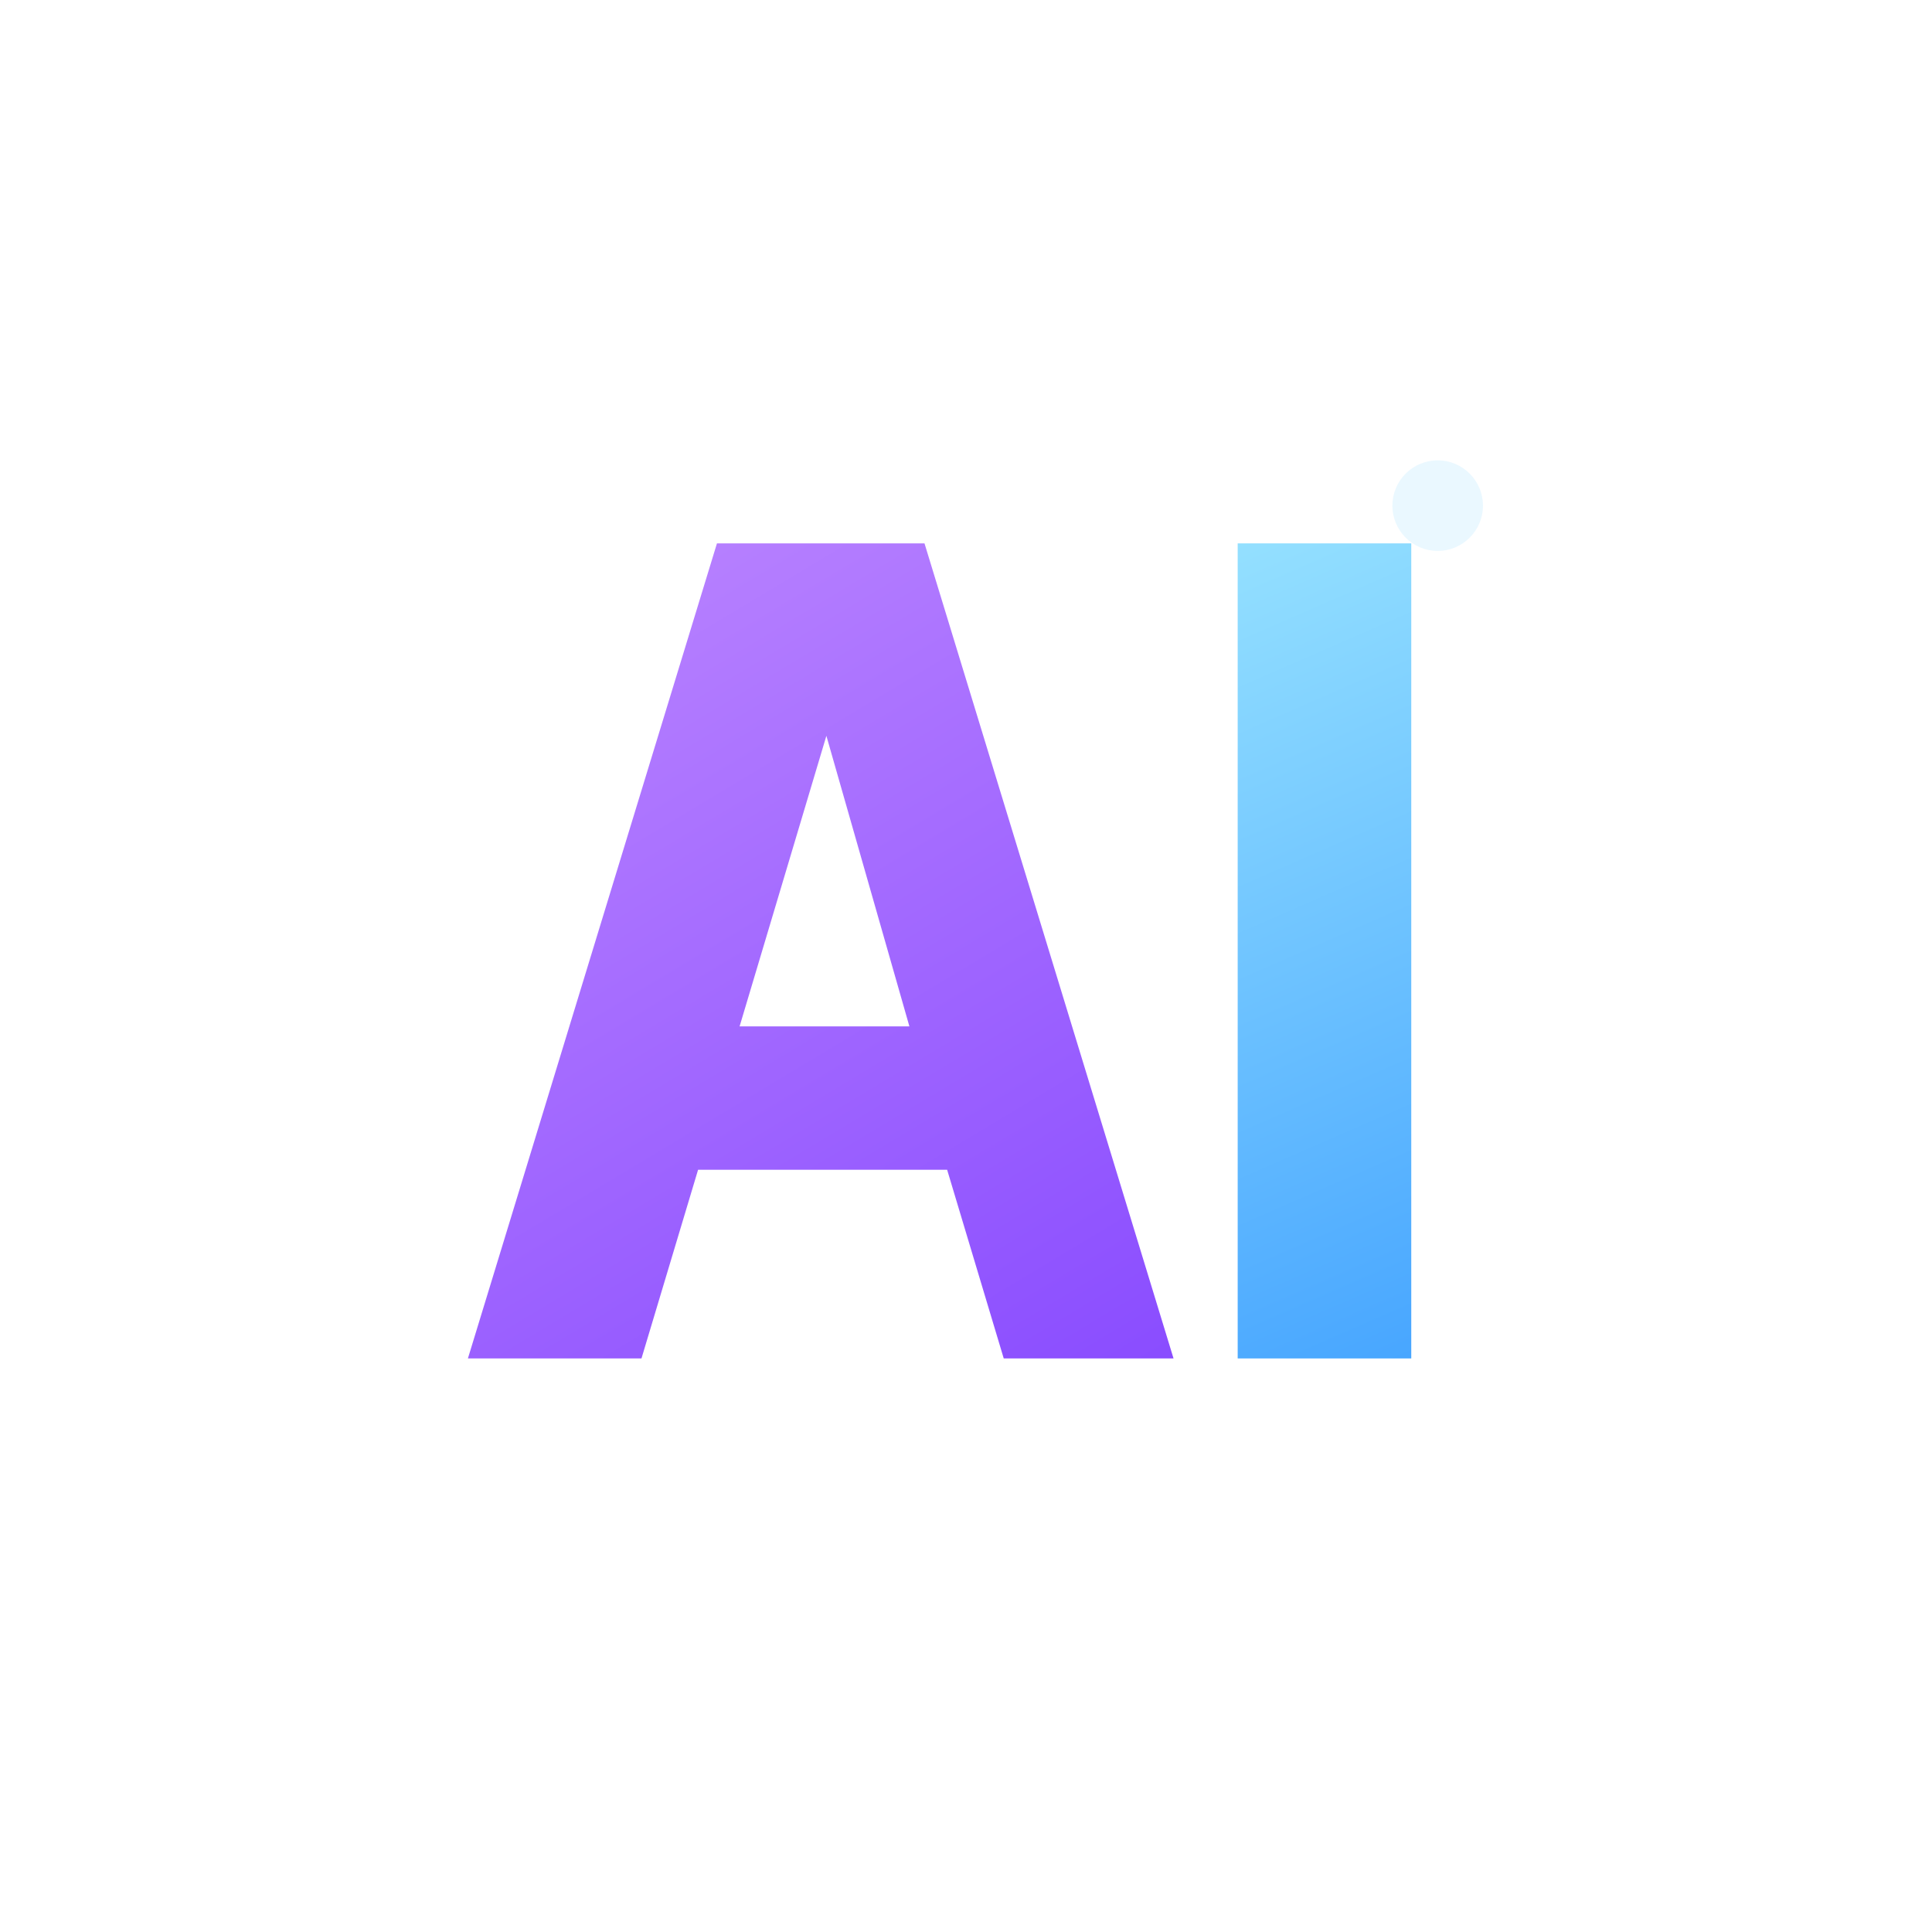
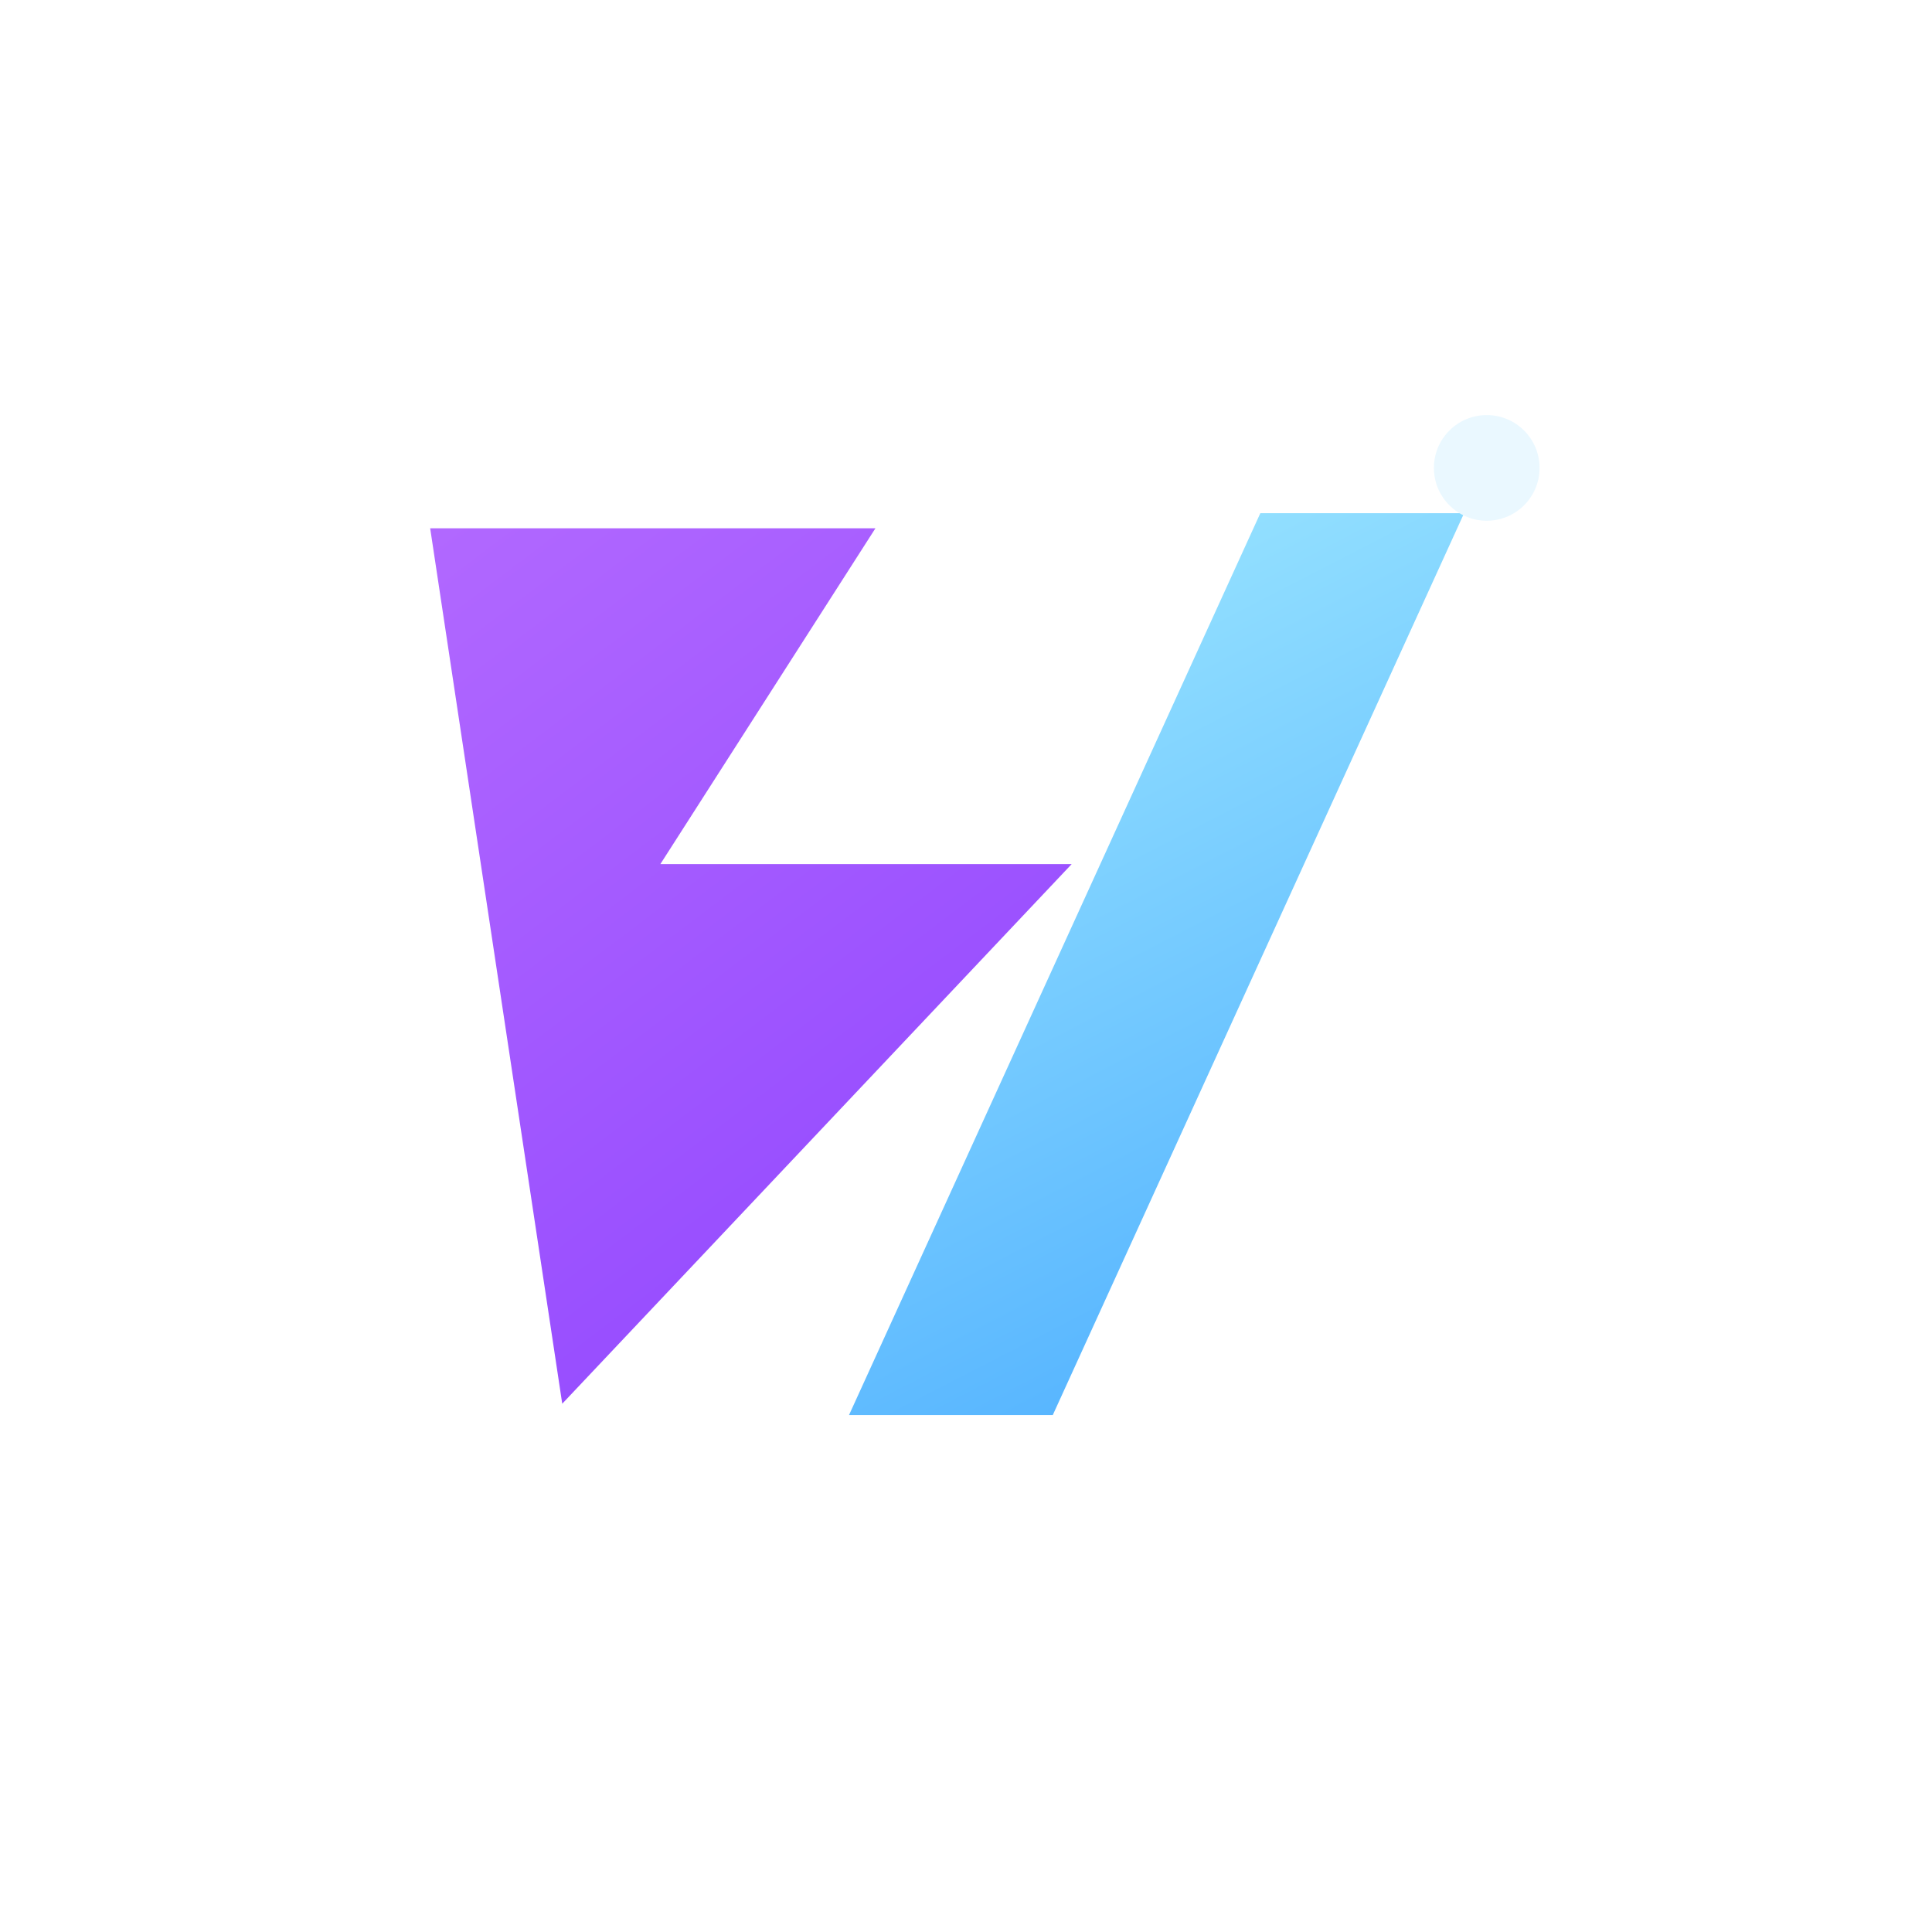
<svg xmlns="http://www.w3.org/2000/svg" width="64" height="64" viewBox="0 0 512 512" fill="none">
  <defs>
-     <linearGradient id="violet" x1="124" y1="116" x2="280" y2="376" gradientUnits="userSpaceOnUse">
-       <stop offset="0" stop-color="#C08BFF" />
-       <stop offset="1" stop-color="#8A4DFF" />
+     <linearGradient id="violet" x1="122" y1="96" x2="314" y2="350" gradientUnits="userSpaceOnUse">
+       <stop offset="0" stop-color="#B56CFF" />
+       <stop offset="1" stop-color="#8E44FF" />
    </linearGradient>
-     <linearGradient id="blue" x1="260" y1="108" x2="384" y2="392" gradientUnits="userSpaceOnUse">
-       <stop offset="0" stop-color="#A9F0FF" />
-       <stop offset="1" stop-color="#3C9DFF" />
+     <linearGradient id="blue" x1="262" y1="132" x2="392" y2="384" gradientUnits="userSpaceOnUse">
+       <stop offset="0" stop-color="#9DE7FF" />
+       <stop offset="1" stop-color="#46A9FF" />
    </linearGradient>
  </defs>
-   <path d="M124 360L190 144H245L311 360H266L251 310H185L170 360H124ZM196 272H241L219 195L196 272Z" fill="url(#violet)" />
-   <path d="M328 144H374V360H328V144Z" fill="url(#blue)" />
-   <circle cx="381" cy="134" r="12" fill="#EAF8FF" />
+   <path d="M114 140H232L175 229H284L149 372L114 140Z" fill="url(#violet)" />
+   <path d="M279 375L388 136H334L225 375H279Z" fill="url(#blue)" />
+   <circle cx="394" cy="124" r="14" fill="#EAF8FF" />
</svg>
